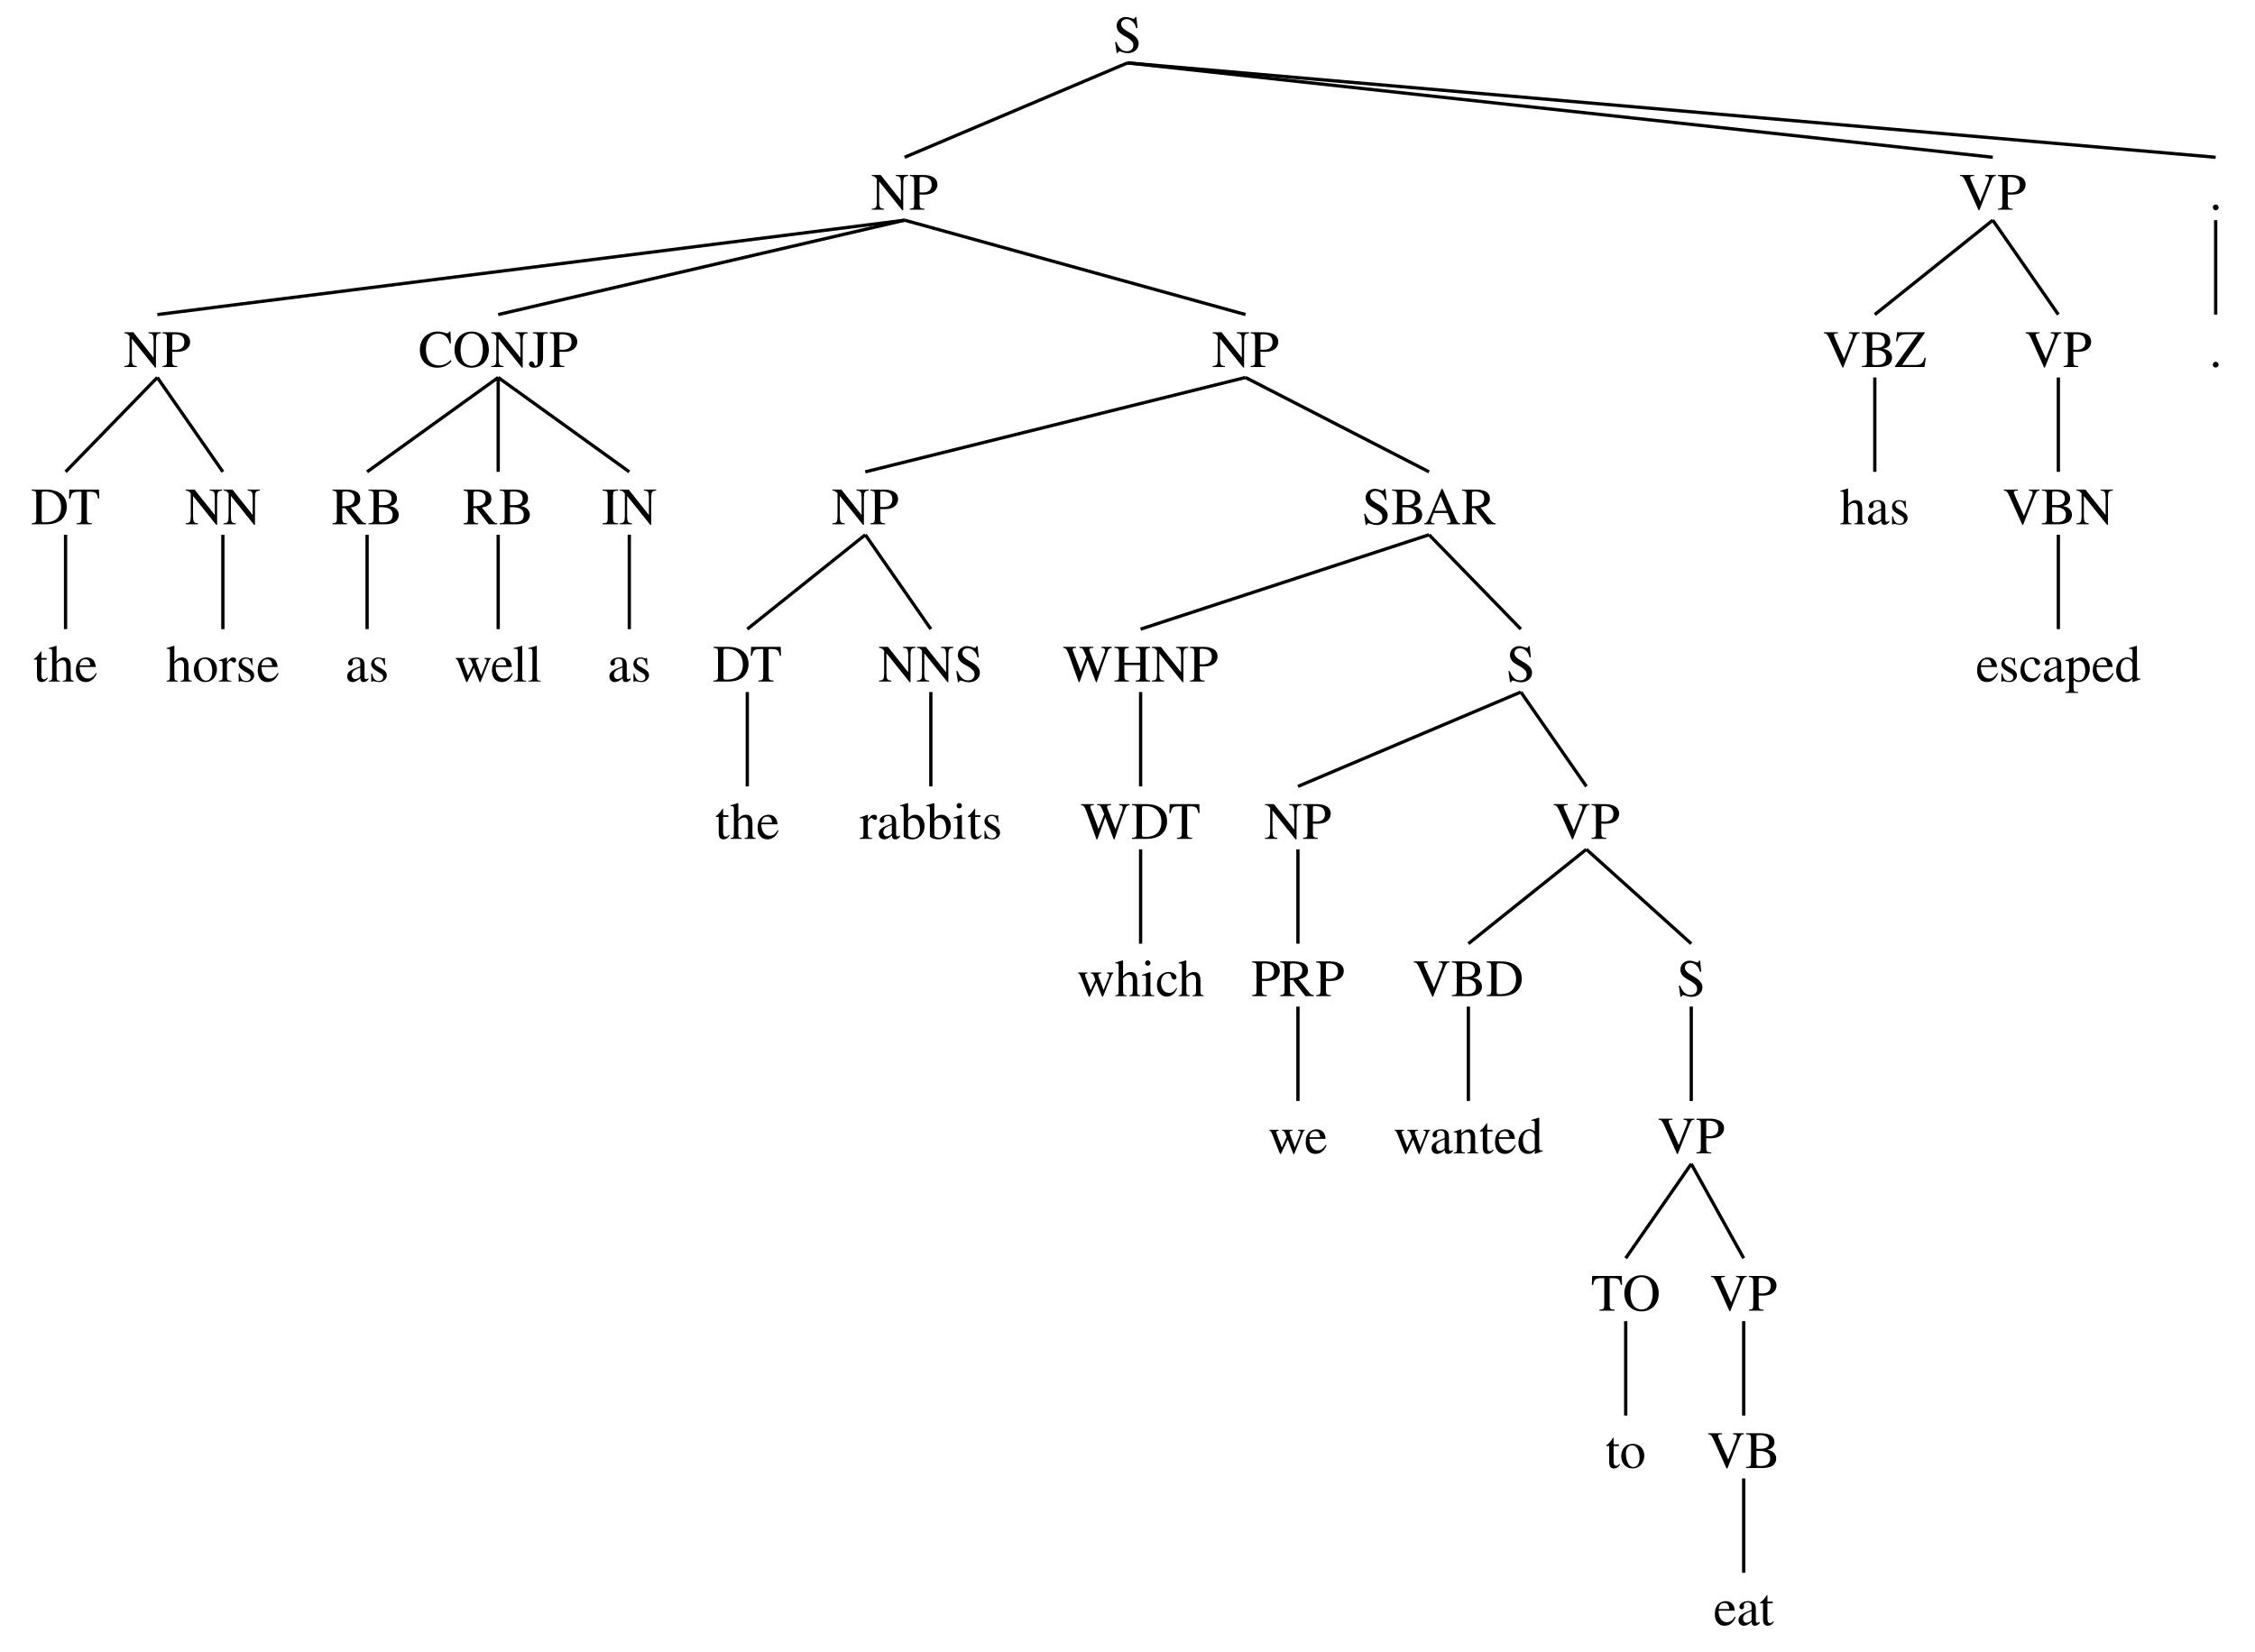
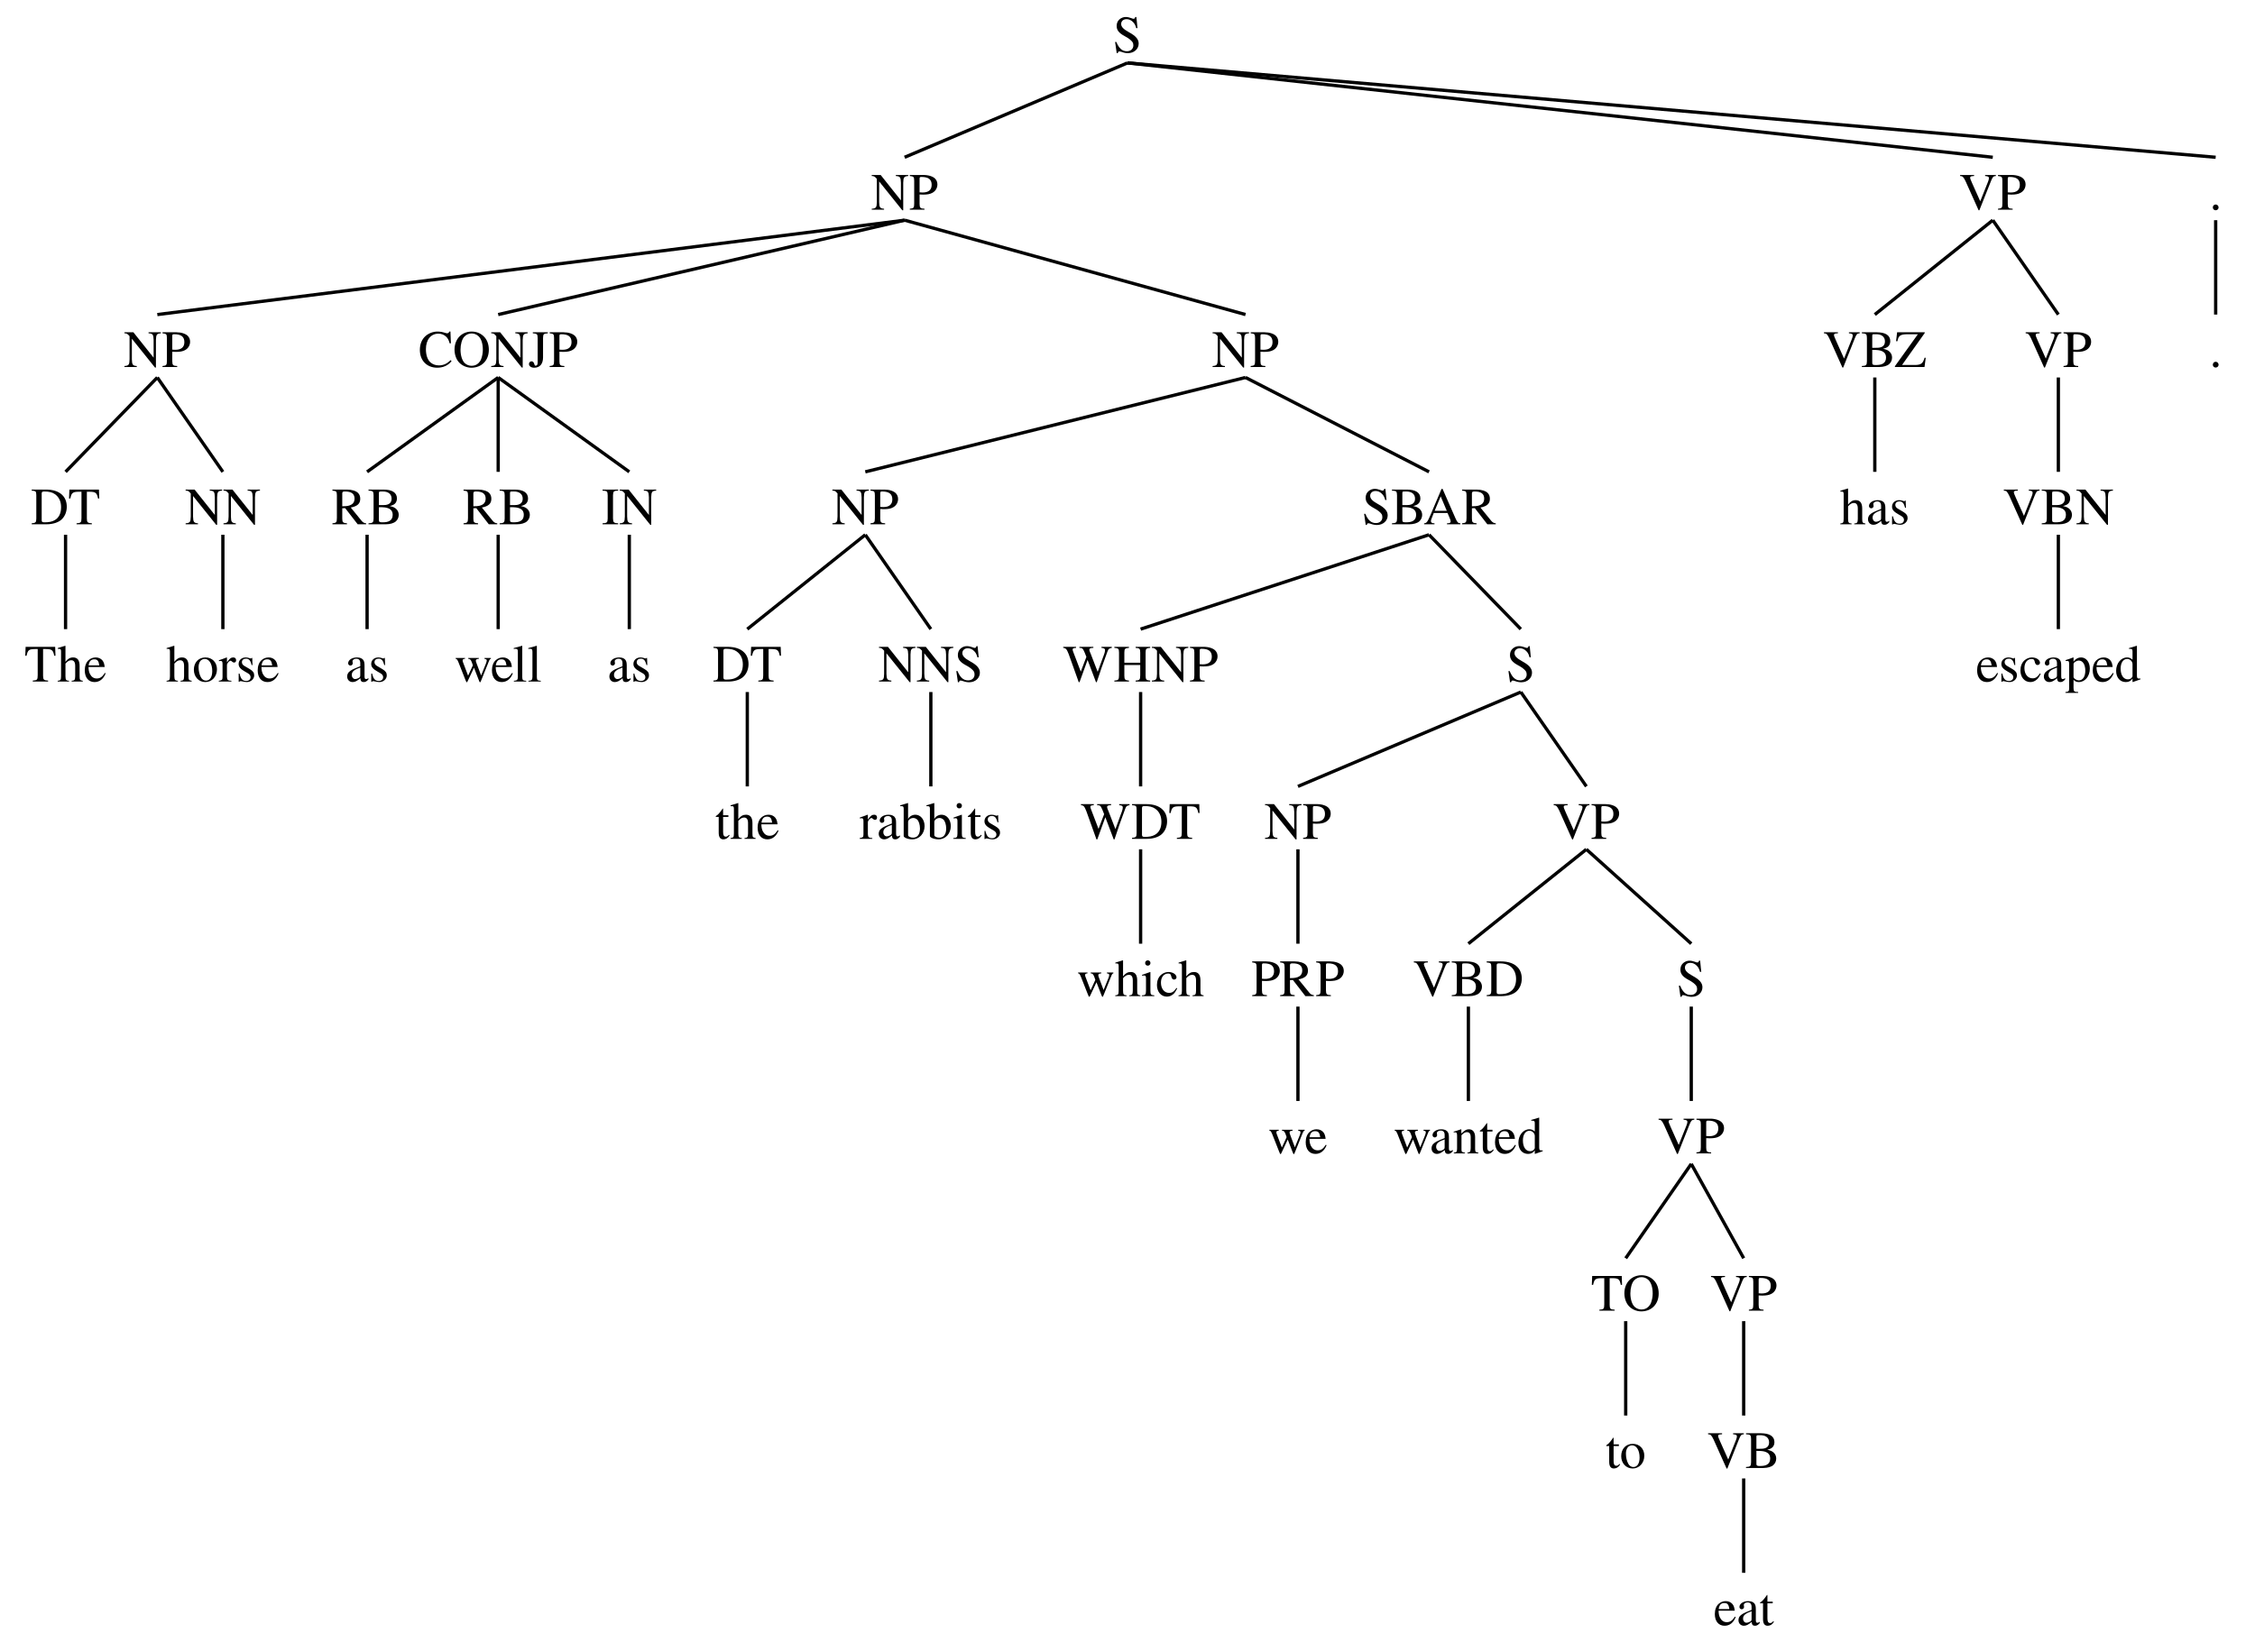
<svg xmlns="http://www.w3.org/2000/svg" baseProfile="full" height="504px" preserveAspectRatio="xMidYMid meet" style="font-family: times, serif; font-weight: normal; font-style: normal; font-size: 16px;" version="1.1" viewBox="0,0,688.0,504.0" width="688px">
  <defs />
  <svg width="100%" x="0" y="0px">
    <defs />
    <text text-anchor="middle" x="50%" y="16px">S</text>
  </svg>
  <svg width="80.233%" x="0%" y="48px">
    <defs />
    <svg width="100%" x="0" y="0px">
      <defs />
      <text text-anchor="middle" x="50%" y="16px">NP</text>
    </svg>
    <svg width="17.391%" x="0%" y="48px">
      <defs />
      <svg width="100%" x="0" y="0px">
        <defs />
        <text text-anchor="middle" x="50%" y="16px">NP</text>
      </svg>
      <svg width="41.667%" x="0%" y="48px">
        <defs />
        <svg width="100%" x="0" y="0px">
          <defs />
          <text text-anchor="middle" x="50%" y="16px">DT</text>
        </svg>
        <svg width="100%" x="0%" y="48px">
          <defs />
          <svg width="100%" x="0" y="0px">
            <defs />
-             <text text-anchor="middle" x="50%" y="16px">the</text>
+             <text text-anchor="middle" x="50%" y="16px">The</text>
          </svg>
        </svg>
        <line stroke="black" x1="50%" x2="50%" y1="19.2px" y2="48px" />
      </svg>
      <line stroke="black" x1="50%" x2="20.833%" y1="19.2px" y2="48px" />
      <svg width="58.333%" x="41.667%" y="48px">
        <defs />
        <svg width="100%" x="0" y="0px">
          <defs />
          <text text-anchor="middle" x="50%" y="16px">NN</text>
        </svg>
        <svg width="100%" x="0%" y="48px">
          <defs />
          <svg width="100%" x="0" y="0px">
            <defs />
            <text text-anchor="middle" x="50%" y="16px">horse</text>
          </svg>
        </svg>
        <line stroke="black" x1="50%" x2="50%" y1="19.2px" y2="48px" />
      </svg>
      <line stroke="black" x1="50%" x2="70.833%" y1="19.2px" y2="48px" />
    </svg>
    <line stroke="black" x1="50%" x2="8.696%" y1="19.2px" y2="48px" />
    <svg width="20.29%" x="17.391%" y="48px">
      <defs />
      <svg width="100%" x="0" y="0px">
        <defs />
        <text text-anchor="middle" x="50%" y="16px">CONJP</text>
      </svg>
      <svg width="28.571%" x="0%" y="48px">
        <defs />
        <svg width="100%" x="0" y="0px">
          <defs />
          <text text-anchor="middle" x="50%" y="16px">RB</text>
        </svg>
        <svg width="100%" x="0%" y="48px">
          <defs />
          <svg width="100%" x="0" y="0px">
            <defs />
            <text text-anchor="middle" x="50%" y="16px">as</text>
          </svg>
        </svg>
        <line stroke="black" x1="50%" x2="50%" y1="19.2px" y2="48px" />
      </svg>
      <line stroke="black" x1="50%" x2="14.286%" y1="19.2px" y2="48px" />
      <svg width="42.857%" x="28.571%" y="48px">
        <defs />
        <svg width="100%" x="0" y="0px">
          <defs />
          <text text-anchor="middle" x="50%" y="16px">RB</text>
        </svg>
        <svg width="100%" x="0%" y="48px">
          <defs />
          <svg width="100%" x="0" y="0px">
            <defs />
            <text text-anchor="middle" x="50%" y="16px">well</text>
          </svg>
        </svg>
        <line stroke="black" x1="50%" x2="50%" y1="19.2px" y2="48px" />
      </svg>
      <line stroke="black" x1="50%" x2="50%" y1="19.2px" y2="48px" />
      <svg width="28.571%" x="71.429%" y="48px">
        <defs />
        <svg width="100%" x="0" y="0px">
          <defs />
          <text text-anchor="middle" x="50%" y="16px">IN</text>
        </svg>
        <svg width="100%" x="0%" y="48px">
          <defs />
          <svg width="100%" x="0" y="0px">
            <defs />
            <text text-anchor="middle" x="50%" y="16px">as</text>
          </svg>
        </svg>
        <line stroke="black" x1="50%" x2="50%" y1="19.2px" y2="48px" />
      </svg>
      <line stroke="black" x1="50%" x2="85.714%" y1="19.2px" y2="48px" />
    </svg>
    <line stroke="black" x1="50%" x2="27.536%" y1="19.2px" y2="48px" />
    <svg width="62.319%" x="37.681%" y="48px">
      <defs />
      <svg width="100%" x="0" y="0px">
        <defs />
        <text text-anchor="middle" x="50%" y="16px">NP</text>
      </svg>
      <svg width="32.558%" x="0%" y="48px">
        <defs />
        <svg width="100%" x="0" y="0px">
          <defs />
          <text text-anchor="middle" x="50%" y="16px">NP</text>
        </svg>
        <svg width="35.714%" x="0%" y="48px">
          <defs />
          <svg width="100%" x="0" y="0px">
            <defs />
            <text text-anchor="middle" x="50%" y="16px">DT</text>
          </svg>
          <svg width="100%" x="0%" y="48px">
            <defs />
            <svg width="100%" x="0" y="0px">
              <defs />
              <text text-anchor="middle" x="50%" y="16px">the</text>
            </svg>
          </svg>
          <line stroke="black" x1="50%" x2="50%" y1="19.2px" y2="48px" />
        </svg>
        <line stroke="black" x1="50%" x2="17.857%" y1="19.2px" y2="48px" />
        <svg width="64.286%" x="35.714%" y="48px">
          <defs />
          <svg width="100%" x="0" y="0px">
            <defs />
            <text text-anchor="middle" x="50%" y="16px">NNS</text>
          </svg>
          <svg width="100%" x="0%" y="48px">
            <defs />
            <svg width="100%" x="0" y="0px">
              <defs />
              <text text-anchor="middle" x="50%" y="16px">rabbits</text>
            </svg>
          </svg>
          <line stroke="black" x1="50%" x2="50%" y1="19.2px" y2="48px" />
        </svg>
        <line stroke="black" x1="50%" x2="67.857%" y1="19.2px" y2="48px" />
      </svg>
      <line stroke="black" x1="50%" x2="16.279%" y1="19.2px" y2="48px" />
      <svg width="67.442%" x="32.558%" y="48px">
        <defs />
        <svg width="100%" x="0" y="0px">
          <defs />
          <text text-anchor="middle" x="50%" y="16px">SBAR</text>
        </svg>
        <svg width="24.138%" x="0%" y="48px">
          <defs />
          <svg width="100%" x="0" y="0px">
            <defs />
            <text text-anchor="middle" x="50%" y="16px">WHNP</text>
          </svg>
          <svg width="100%" x="0%" y="48px">
            <defs />
            <svg width="100%" x="0" y="0px">
              <defs />
              <text text-anchor="middle" x="50%" y="16px">WDT</text>
            </svg>
            <svg width="100%" x="0%" y="48px">
              <defs />
              <svg width="100%" x="0" y="0px">
                <defs />
                <text text-anchor="middle" x="50%" y="16px">which</text>
              </svg>
            </svg>
            <line stroke="black" x1="50%" x2="50%" y1="19.2px" y2="48px" />
          </svg>
          <line stroke="black" x1="50%" x2="50%" y1="19.2px" y2="48px" />
        </svg>
        <line stroke="black" x1="50%" x2="12.069%" y1="19.2px" y2="48px" />
        <svg width="75.862%" x="24.138%" y="48px">
          <defs />
          <svg width="100%" x="0" y="0px">
            <defs />
            <text text-anchor="middle" x="50%" y="16px">S</text>
          </svg>
          <svg width="22.727%" x="0%" y="48px">
            <defs />
            <svg width="100%" x="0" y="0px">
              <defs />
              <text text-anchor="middle" x="50%" y="16px">NP</text>
            </svg>
            <svg width="100%" x="0%" y="48px">
              <defs />
              <svg width="100%" x="0" y="0px">
                <defs />
                <text text-anchor="middle" x="50%" y="16px">PRP</text>
              </svg>
              <svg width="100%" x="0%" y="48px">
                <defs />
                <svg width="100%" x="0" y="0px">
                  <defs />
                  <text text-anchor="middle" x="50%" y="16px">we</text>
                </svg>
              </svg>
              <line stroke="black" x1="50%" x2="50%" y1="19.2px" y2="48px" />
            </svg>
            <line stroke="black" x1="50%" x2="50%" y1="19.2px" y2="48px" />
          </svg>
          <line stroke="black" x1="50%" x2="11.364%" y1="19.2px" y2="48px" />
          <svg width="77.273%" x="22.727%" y="48px">
            <defs />
            <svg width="100%" x="0" y="0px">
              <defs />
              <text text-anchor="middle" x="50%" y="16px">VP</text>
            </svg>
            <svg width="47.059%" x="0%" y="48px">
              <defs />
              <svg width="100%" x="0" y="0px">
                <defs />
                <text text-anchor="middle" x="50%" y="16px">VBD</text>
              </svg>
              <svg width="100%" x="0%" y="48px">
                <defs />
                <svg width="100%" x="0" y="0px">
                  <defs />
                  <text text-anchor="middle" x="50%" y="16px">wanted</text>
                </svg>
              </svg>
              <line stroke="black" x1="50%" x2="50%" y1="19.2px" y2="48px" />
            </svg>
            <line stroke="black" x1="50%" x2="23.529%" y1="19.2px" y2="48px" />
            <svg width="52.941%" x="47.059%" y="48px">
              <defs />
              <svg width="100%" x="0" y="0px">
                <defs />
                <text text-anchor="middle" x="50%" y="16px">S</text>
              </svg>
              <svg width="100%" x="0%" y="48px">
                <defs />
                <svg width="100%" x="0" y="0px">
                  <defs />
                  <text text-anchor="middle" x="50%" y="16px">VP</text>
                </svg>
                <svg width="44.444%" x="0%" y="48px">
                  <defs />
                  <svg width="100%" x="0" y="0px">
                    <defs />
                    <text text-anchor="middle" x="50%" y="16px">TO</text>
                  </svg>
                  <svg width="100%" x="0%" y="48px">
                    <defs />
                    <svg width="100%" x="0" y="0px">
                      <defs />
                      <text text-anchor="middle" x="50%" y="16px">to</text>
                    </svg>
                  </svg>
                  <line stroke="black" x1="50%" x2="50%" y1="19.2px" y2="48px" />
                </svg>
                <line stroke="black" x1="50%" x2="22.222%" y1="19.2px" y2="48px" />
                <svg width="55.556%" x="44.444%" y="48px">
                  <defs />
                  <svg width="100%" x="0" y="0px">
                    <defs />
                    <text text-anchor="middle" x="50%" y="16px">VP</text>
                  </svg>
                  <svg width="100%" x="0%" y="48px">
                    <defs />
                    <svg width="100%" x="0" y="0px">
                      <defs />
                      <text text-anchor="middle" x="50%" y="16px">VB</text>
                    </svg>
                    <svg width="100%" x="0%" y="48px">
                      <defs />
                      <svg width="100%" x="0" y="0px">
                        <defs />
                        <text text-anchor="middle" x="50%" y="16px">eat</text>
                      </svg>
                    </svg>
                    <line stroke="black" x1="50%" x2="50%" y1="19.2px" y2="48px" />
                  </svg>
                  <line stroke="black" x1="50%" x2="50%" y1="19.2px" y2="48px" />
                </svg>
                <line stroke="black" x1="50%" x2="72.222%" y1="19.2px" y2="48px" />
              </svg>
              <line stroke="black" x1="50%" x2="50%" y1="19.2px" y2="48px" />
            </svg>
            <line stroke="black" x1="50%" x2="73.529%" y1="19.2px" y2="48px" />
          </svg>
          <line stroke="black" x1="50%" x2="61.364%" y1="19.2px" y2="48px" />
        </svg>
        <line stroke="black" x1="50%" x2="62.069%" y1="19.2px" y2="48px" />
      </svg>
      <line stroke="black" x1="50%" x2="66.279%" y1="19.2px" y2="48px" />
    </svg>
    <line stroke="black" x1="50%" x2="68.841%" y1="19.2px" y2="48px" />
  </svg>
  <line stroke="black" x1="50%" x2="40.116%" y1="19.2px" y2="48px" />
  <svg width="16.279%" x="80.233%" y="48px">
    <defs />
    <svg width="100%" x="0" y="0px">
      <defs />
      <text text-anchor="middle" x="50%" y="16px">VP</text>
    </svg>
    <svg width="35.714%" x="0%" y="48px">
      <defs />
      <svg width="100%" x="0" y="0px">
        <defs />
        <text text-anchor="middle" x="50%" y="16px">VBZ</text>
      </svg>
      <svg width="100%" x="0%" y="48px">
        <defs />
        <svg width="100%" x="0" y="0px">
          <defs />
          <text text-anchor="middle" x="50%" y="16px">has</text>
        </svg>
      </svg>
      <line stroke="black" x1="50%" x2="50%" y1="19.2px" y2="48px" />
    </svg>
    <line stroke="black" x1="50%" x2="17.857%" y1="19.2px" y2="48px" />
    <svg width="64.286%" x="35.714%" y="48px">
      <defs />
      <svg width="100%" x="0" y="0px">
        <defs />
        <text text-anchor="middle" x="50%" y="16px">VP</text>
      </svg>
      <svg width="100%" x="0%" y="48px">
        <defs />
        <svg width="100%" x="0" y="0px">
          <defs />
          <text text-anchor="middle" x="50%" y="16px">VBN</text>
        </svg>
        <svg width="100%" x="0%" y="48px">
          <defs />
          <svg width="100%" x="0" y="0px">
            <defs />
            <text text-anchor="middle" x="50%" y="16px">escaped</text>
          </svg>
        </svg>
        <line stroke="black" x1="50%" x2="50%" y1="19.2px" y2="48px" />
      </svg>
      <line stroke="black" x1="50%" x2="50%" y1="19.2px" y2="48px" />
    </svg>
    <line stroke="black" x1="50%" x2="67.857%" y1="19.2px" y2="48px" />
  </svg>
  <line stroke="black" x1="50%" x2="88.372%" y1="19.2px" y2="48px" />
  <svg width="3.488%" x="96.512%" y="48px">
    <defs />
    <svg width="100%" x="0" y="0px">
      <defs />
      <text text-anchor="middle" x="50%" y="16px">.</text>
    </svg>
    <svg width="100%" x="0%" y="48px">
      <defs />
      <svg width="100%" x="0" y="0px">
        <defs />
        <text text-anchor="middle" x="50%" y="16px">.</text>
      </svg>
    </svg>
    <line stroke="black" x1="50%" x2="50%" y1="19.2px" y2="48px" />
  </svg>
  <line stroke="black" x1="50%" x2="98.256%" y1="19.2px" y2="48px" />
</svg>
